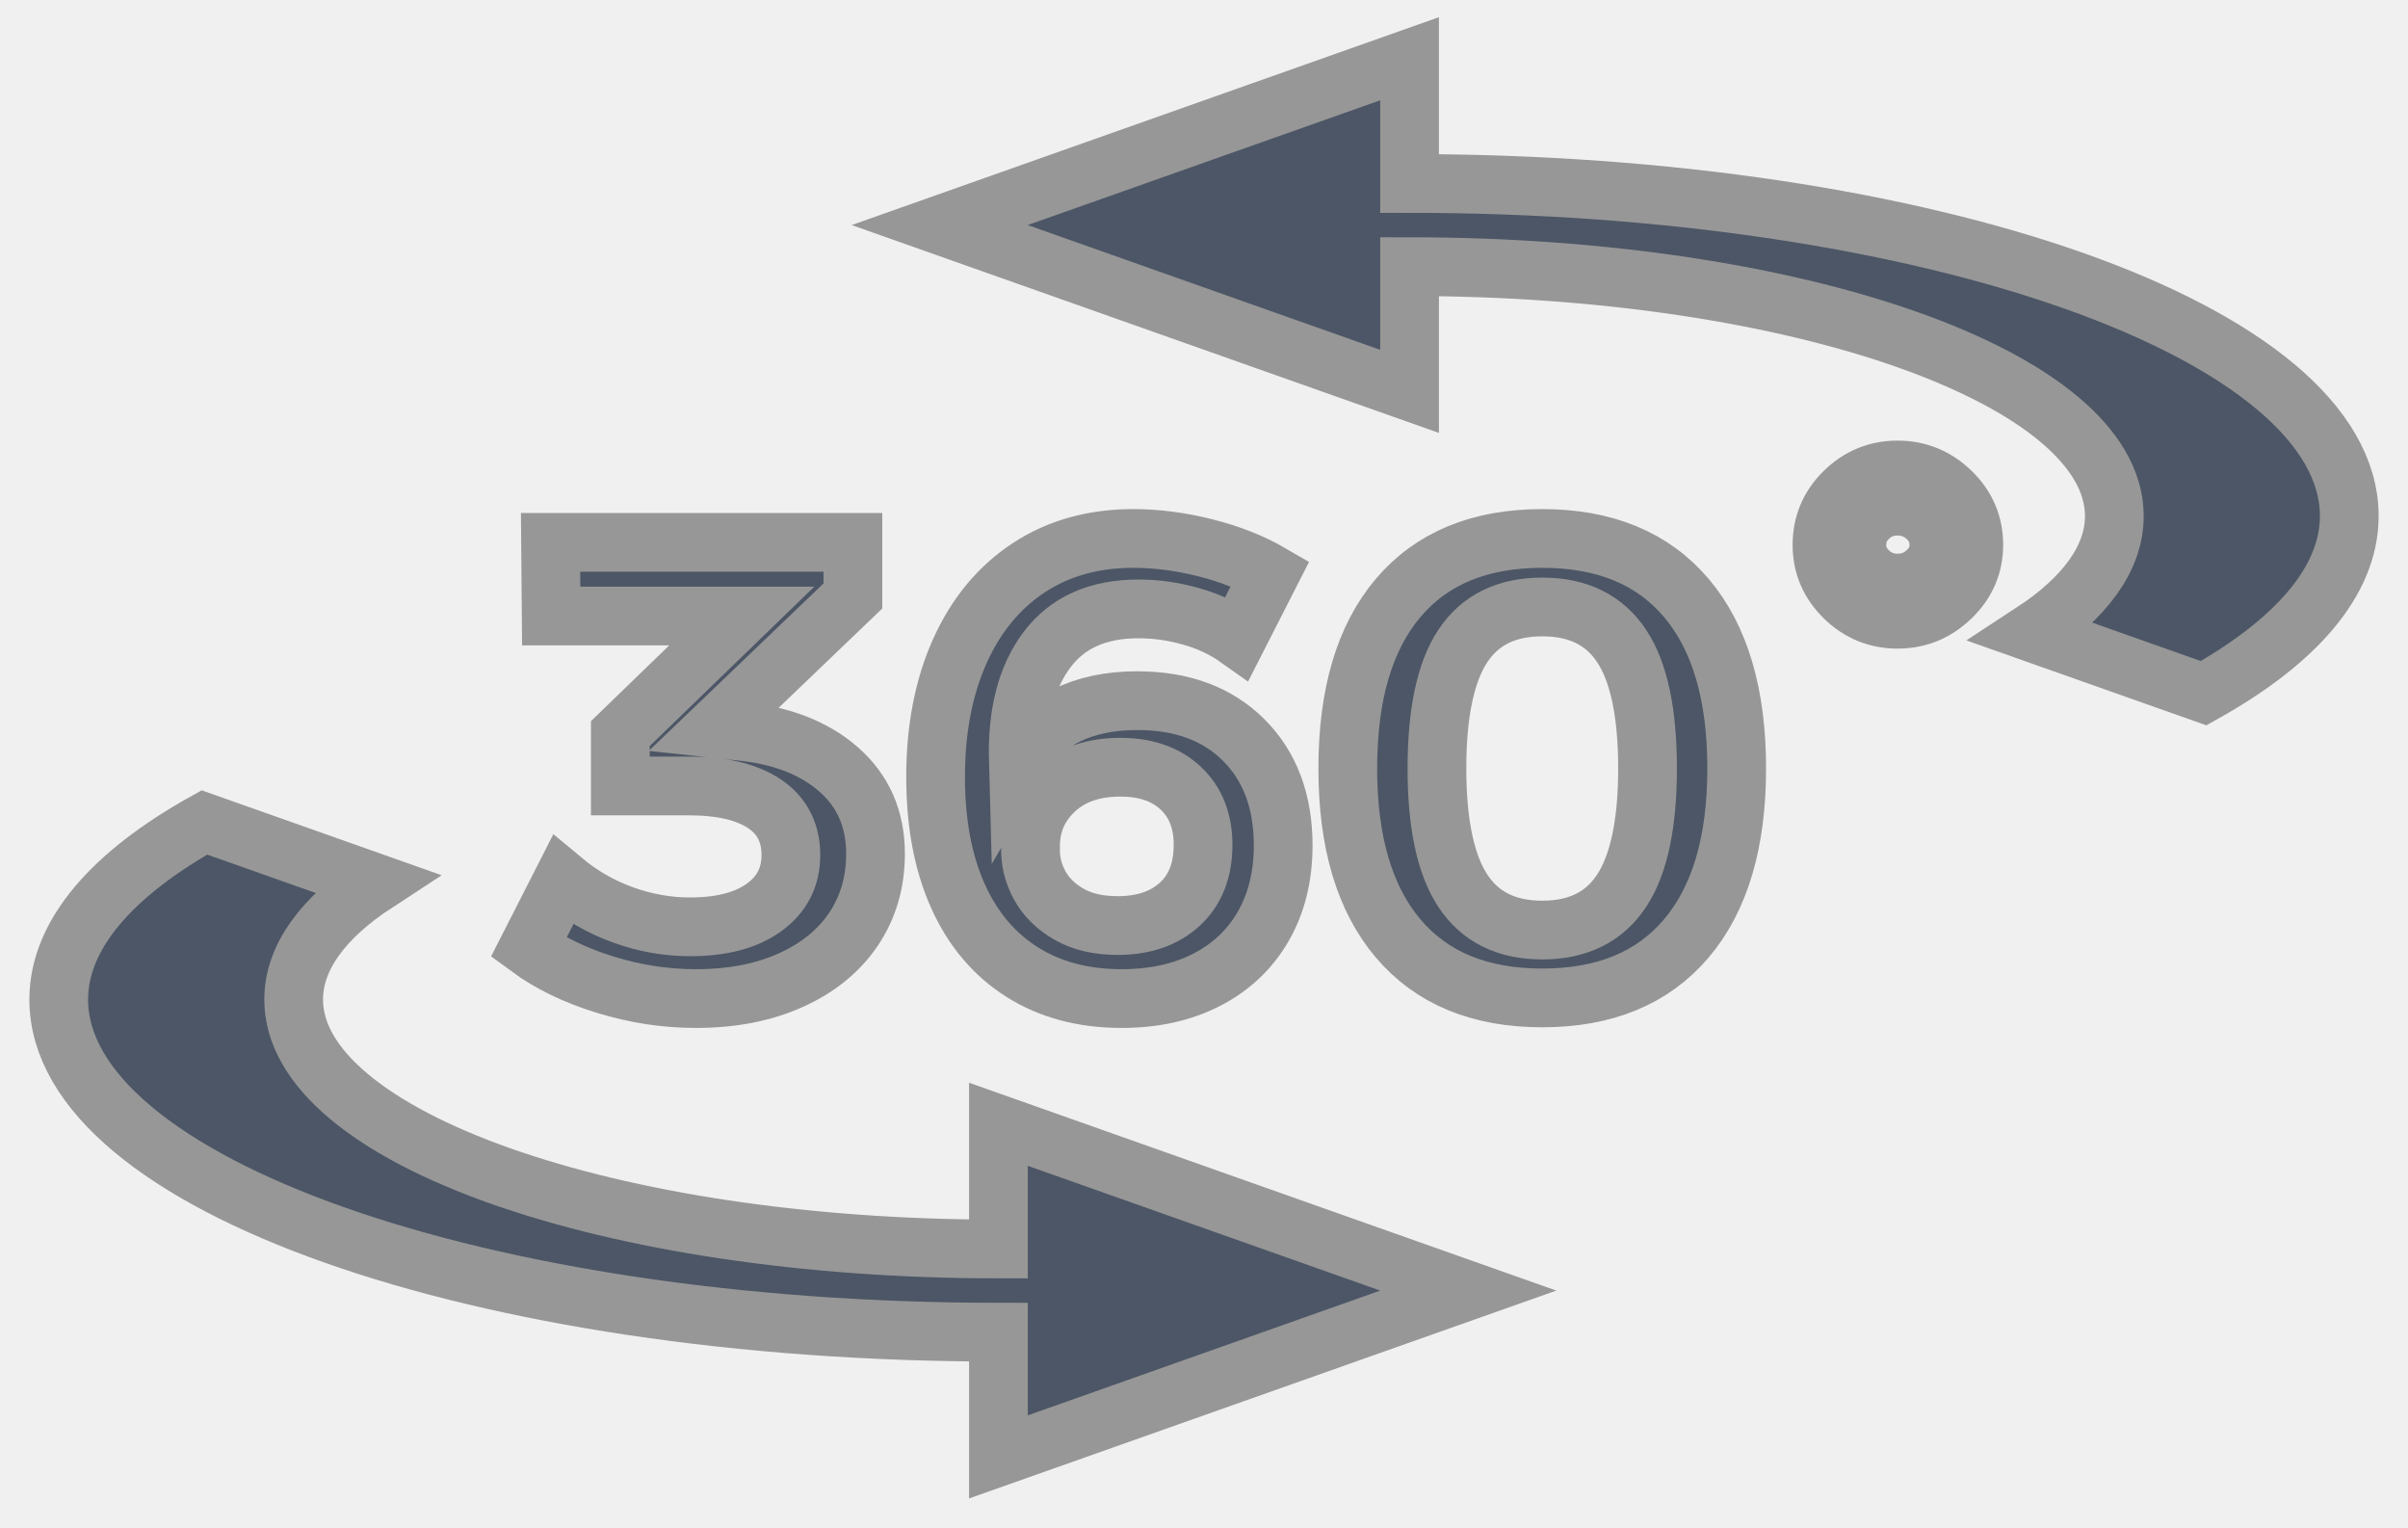
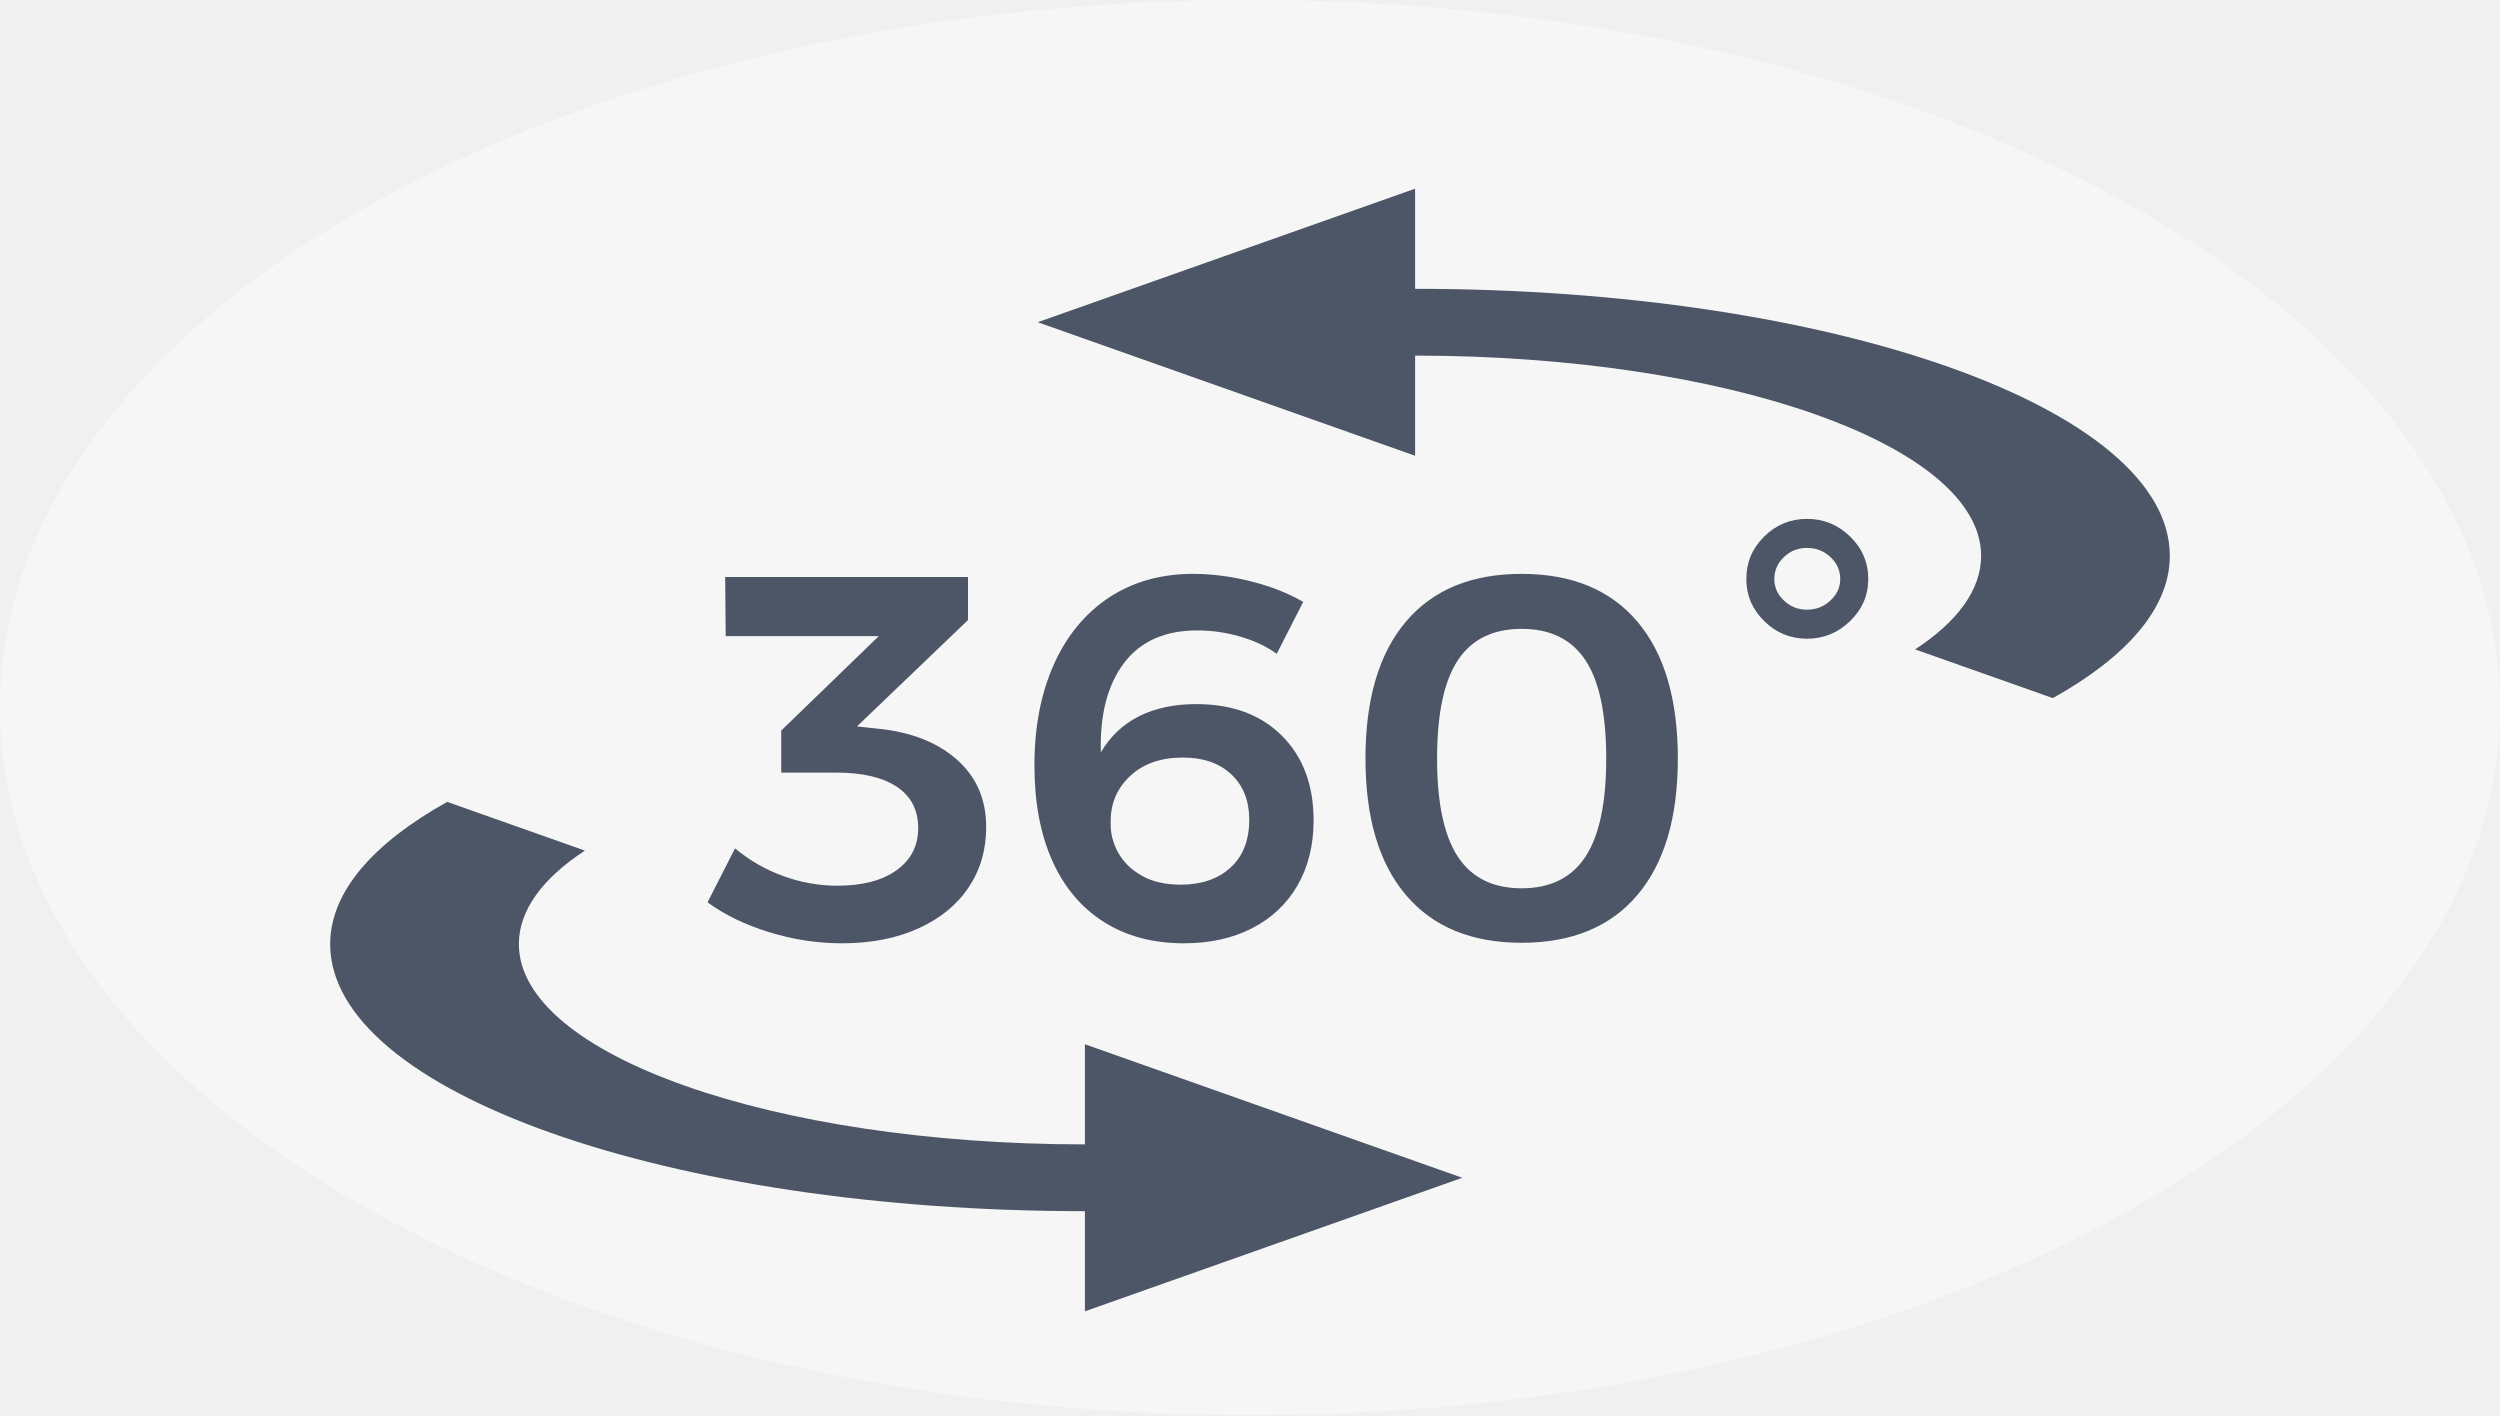
- <svg xmlns="http://www.w3.org/2000/svg" width="41px" height="26px" viewBox="0 0 41 26" version="1.1">
+ <svg xmlns="http://www.w3.org/2000/svg" width="53px" height="30px" viewBox="0 0 53 30" version="1.1">
  <g id="Page-1" stroke="none" stroke-width="1" fill="none" fill-rule="evenodd">
-     <g id="New_VR_1.0" transform="translate(-65, -753)" fill="#4C5666" stroke="#979797">
-       <g id="ic_360" transform="translate(66, 754)">
+     <g id="New_VR_1.0" transform="translate(-75, -249)">
+       <g id="ic_360_wh_background" transform="translate(75, 249)">
        <g>
-           <path d="M16,20.261 C9.38,20.261 4,18.358 4,16.015 C4,15.3 4.5,14.621 5.4,14.033 L2.48,13 C0.92,13.871 0,14.904 0,16.015 C0,19.143 7.16,21.677 16,21.677 L16,23.8 L24,20.969 L16,18.138 L16,20.261 L16,20.261 Z" id="Shape" />
-           <path d="M23,2.123 L23,-2.22044605e-14 L15,2.831 L23,5.662 L23,3.539 C29.62,3.539 35,5.442 35,7.785 C35,8.5 34.5,9.179 33.6,9.767 L36.52,10.8 C38.08,9.929 39,8.896 39,7.785 C39,4.657 31.84,2.123 23,2.123 L23,2.123 Z" id="Path" />
-           <path d="M10.849,15.998 C11.465,15.998 12.004,15.893 12.466,15.684 C12.928,15.476 13.284,15.186 13.533,14.816 C13.782,14.445 13.907,14.018 13.907,13.534 C13.907,12.94 13.696,12.46 13.274,12.093 C12.853,11.726 12.286,11.51 11.575,11.444 L11.575,11.444 L11.168,11.4 L13.522,9.145 L13.522,8.232 L8.374,8.232 L8.385,9.486 L11.63,9.486 L9.562,11.488 L9.562,12.379 L10.728,12.379 C11.285,12.379 11.714,12.48 12.015,12.681 C12.316,12.883 12.466,13.175 12.466,13.556 C12.466,13.93 12.314,14.227 12.009,14.447 C11.705,14.667 11.285,14.777 10.75,14.777 C10.361,14.777 9.98,14.709 9.606,14.573 C9.232,14.438 8.891,14.242 8.583,13.985 L8.583,13.985 L8,15.129 C8.359,15.393 8.794,15.604 9.303,15.761 C9.813,15.919 10.328,15.998 10.849,15.998 Z M18.098,15.998 C18.648,15.998 19.13,15.892 19.544,15.679 C19.959,15.466 20.28,15.164 20.507,14.771 C20.734,14.379 20.848,13.919 20.848,13.391 C20.848,12.643 20.624,12.045 20.177,11.598 C19.73,11.151 19.125,10.927 18.362,10.927 C17.893,10.927 17.488,11.013 17.146,11.185 C16.805,11.358 16.536,11.613 16.338,11.95 C16.316,11.151 16.479,10.52 16.828,10.058 C17.176,9.596 17.695,9.365 18.384,9.365 C18.685,9.365 18.983,9.407 19.28,9.492 C19.578,9.576 19.84,9.699 20.067,9.86 L20.067,9.86 L20.628,8.76 C20.313,8.577 19.944,8.432 19.523,8.325 C19.101,8.219 18.692,8.166 18.296,8.166 C17.614,8.166 17.02,8.333 16.514,8.666 C16.008,9 15.617,9.473 15.342,10.085 C15.068,10.698 14.93,11.411 14.93,12.225 C14.93,13.01 15.056,13.684 15.309,14.249 C15.562,14.814 15.927,15.246 16.404,15.547 C16.881,15.848 17.445,15.998 18.098,15.998 Z M18.032,14.755 C17.702,14.755 17.425,14.691 17.201,14.562 C16.978,14.434 16.811,14.269 16.701,14.068 C16.591,13.866 16.54,13.655 16.547,13.435 C16.54,13.046 16.675,12.72 16.954,12.456 C17.233,12.192 17.607,12.06 18.076,12.06 C18.509,12.06 18.852,12.179 19.105,12.418 C19.358,12.656 19.484,12.977 19.484,13.38 C19.484,13.813 19.352,14.15 19.088,14.392 C18.824,14.634 18.472,14.755 18.032,14.755 Z M25.259,15.987 C26.322,15.987 27.14,15.65 27.712,14.975 C28.284,14.3 28.57,13.336 28.57,12.082 C28.57,10.821 28.284,9.853 27.712,9.178 C27.14,8.503 26.322,8.166 25.259,8.166 C24.196,8.166 23.378,8.503 22.806,9.178 C22.234,9.853 21.948,10.821 21.948,12.082 C21.948,13.336 22.234,14.3 22.806,14.975 C23.378,15.65 24.196,15.987 25.259,15.987 Z M25.259,14.832 C24.65,14.832 24.199,14.608 23.906,14.161 C23.613,13.714 23.466,13.021 23.466,12.082 C23.466,11.136 23.613,10.441 23.906,9.998 C24.199,9.554 24.65,9.332 25.259,9.332 C25.868,9.332 26.319,9.554 26.612,9.998 C26.905,10.441 27.052,11.136 27.052,12.082 C27.052,13.021 26.905,13.714 26.612,14.161 C26.319,14.608 25.868,14.832 25.259,14.832 Z M31.309,9.541 C31.661,9.541 31.965,9.416 32.222,9.167 C32.479,8.918 32.607,8.621 32.607,8.276 C32.607,7.924 32.479,7.623 32.222,7.374 C31.965,7.125 31.661,7 31.309,7 C30.957,7 30.654,7.125 30.401,7.374 C30.148,7.623 30.022,7.924 30.022,8.276 C30.022,8.621 30.148,8.918 30.401,9.167 C30.654,9.416 30.957,9.541 31.309,9.541 Z M31.309,8.925 C31.118,8.925 30.955,8.861 30.82,8.732 C30.684,8.604 30.616,8.452 30.616,8.276 C30.616,8.093 30.684,7.937 30.82,7.809 C30.955,7.68 31.118,7.616 31.309,7.616 C31.5,7.616 31.665,7.68 31.804,7.809 C31.943,7.937 32.013,8.093 32.013,8.276 C32.013,8.452 31.943,8.604 31.804,8.732 C31.665,8.861 31.5,8.925 31.309,8.925 Z" id="360°-copy" />
+           <ellipse id="Oval" fill-opacity="0.4" fill="#FFFFFF" cx="26.5" cy="15" rx="26.5" ry="15" />
+           <g id="ic_360" transform="translate(7, 4)" fill="#4C5666">
+             <g>
+               <path d="M16,20.261 C9.38,20.261 4,18.358 4,16.015 C4,15.3 4.5,14.621 5.4,14.033 L2.48,13 C0.92,13.871 0,14.904 0,16.015 C0,19.143 7.16,21.677 16,21.677 L16,23.8 L24,20.969 L16,18.138 L16,20.261 L16,20.261 Z" id="Shape" />
+               <path d="M23,2.123 L23,-2.22044605e-14 L15,2.831 L23,5.662 L23,3.539 C29.62,3.539 35,5.442 35,7.785 C35,8.5 34.5,9.179 33.6,9.767 L36.52,10.8 C38.08,9.929 39,8.896 39,7.785 C39,4.657 31.84,2.123 23,2.123 L23,2.123 Z" id="Path" />
+               <path d="M10.849,15.998 C11.465,15.998 12.004,15.893 12.466,15.684 C12.928,15.476 13.284,15.186 13.533,14.816 C13.782,14.445 13.907,14.018 13.907,13.534 C13.907,12.94 13.696,12.46 13.274,12.093 C12.853,11.726 12.286,11.51 11.575,11.444 L11.575,11.444 L11.168,11.4 L13.522,9.145 L13.522,8.232 L8.374,8.232 L8.385,9.486 L11.63,9.486 L9.562,11.488 L9.562,12.379 L10.728,12.379 C11.285,12.379 11.714,12.48 12.015,12.681 C12.316,12.883 12.466,13.175 12.466,13.556 C12.466,13.93 12.314,14.227 12.009,14.447 C11.705,14.667 11.285,14.777 10.75,14.777 C10.361,14.777 9.98,14.709 9.606,14.573 C9.232,14.438 8.891,14.242 8.583,13.985 L8.583,13.985 L8,15.129 C8.359,15.393 8.794,15.604 9.303,15.761 C9.813,15.919 10.328,15.998 10.849,15.998 Z M18.098,15.998 C18.648,15.998 19.13,15.892 19.544,15.679 C19.959,15.466 20.28,15.164 20.507,14.771 C20.734,14.379 20.848,13.919 20.848,13.391 C20.848,12.643 20.624,12.045 20.177,11.598 C19.73,11.151 19.125,10.927 18.362,10.927 C17.893,10.927 17.488,11.013 17.146,11.185 C16.805,11.358 16.536,11.613 16.338,11.95 C16.316,11.151 16.479,10.52 16.828,10.058 C17.176,9.596 17.695,9.365 18.384,9.365 C18.685,9.365 18.983,9.407 19.28,9.492 C19.578,9.576 19.84,9.699 20.067,9.86 L20.067,9.86 L20.628,8.76 C20.313,8.577 19.944,8.432 19.523,8.325 C19.101,8.219 18.692,8.166 18.296,8.166 C17.614,8.166 17.02,8.333 16.514,8.666 C16.008,9 15.617,9.473 15.342,10.085 C15.068,10.698 14.93,11.411 14.93,12.225 C14.93,13.01 15.056,13.684 15.309,14.249 C15.562,14.814 15.927,15.246 16.404,15.547 C16.881,15.848 17.445,15.998 18.098,15.998 Z M18.032,14.755 C17.702,14.755 17.425,14.691 17.201,14.562 C16.978,14.434 16.811,14.269 16.701,14.068 C16.591,13.866 16.54,13.655 16.547,13.435 C16.54,13.046 16.675,12.72 16.954,12.456 C17.233,12.192 17.607,12.06 18.076,12.06 C18.509,12.06 18.852,12.179 19.105,12.418 C19.358,12.656 19.484,12.977 19.484,13.38 C19.484,13.813 19.352,14.15 19.088,14.392 C18.824,14.634 18.472,14.755 18.032,14.755 Z M25.259,15.987 C26.322,15.987 27.14,15.65 27.712,14.975 C28.284,14.3 28.57,13.336 28.57,12.082 C28.57,10.821 28.284,9.853 27.712,9.178 C27.14,8.503 26.322,8.166 25.259,8.166 C24.196,8.166 23.378,8.503 22.806,9.178 C22.234,9.853 21.948,10.821 21.948,12.082 C21.948,13.336 22.234,14.3 22.806,14.975 C23.378,15.65 24.196,15.987 25.259,15.987 Z M25.259,14.832 C24.65,14.832 24.199,14.608 23.906,14.161 C23.613,13.714 23.466,13.021 23.466,12.082 C23.466,11.136 23.613,10.441 23.906,9.998 C24.199,9.554 24.65,9.332 25.259,9.332 C25.868,9.332 26.319,9.554 26.612,9.998 C26.905,10.441 27.052,11.136 27.052,12.082 C27.052,13.021 26.905,13.714 26.612,14.161 C26.319,14.608 25.868,14.832 25.259,14.832 Z M31.309,9.541 C31.661,9.541 31.965,9.416 32.222,9.167 C32.479,8.918 32.607,8.621 32.607,8.276 C32.607,7.924 32.479,7.623 32.222,7.374 C31.965,7.125 31.661,7 31.309,7 C30.957,7 30.654,7.125 30.401,7.374 C30.148,7.623 30.022,7.924 30.022,8.276 C30.022,8.621 30.148,8.918 30.401,9.167 C30.654,9.416 30.957,9.541 31.309,9.541 Z M31.309,8.925 C31.118,8.925 30.955,8.861 30.82,8.732 C30.684,8.604 30.616,8.452 30.616,8.276 C30.616,8.093 30.684,7.937 30.82,7.809 C30.955,7.68 31.118,7.616 31.309,7.616 C31.5,7.616 31.665,7.68 31.804,7.809 C31.943,7.937 32.013,8.093 32.013,8.276 C32.013,8.452 31.943,8.604 31.804,8.732 C31.665,8.861 31.5,8.925 31.309,8.925 Z" id="360°-copy" />
+             </g>
+           </g>
        </g>
      </g>
    </g>
  </g>
</svg>
